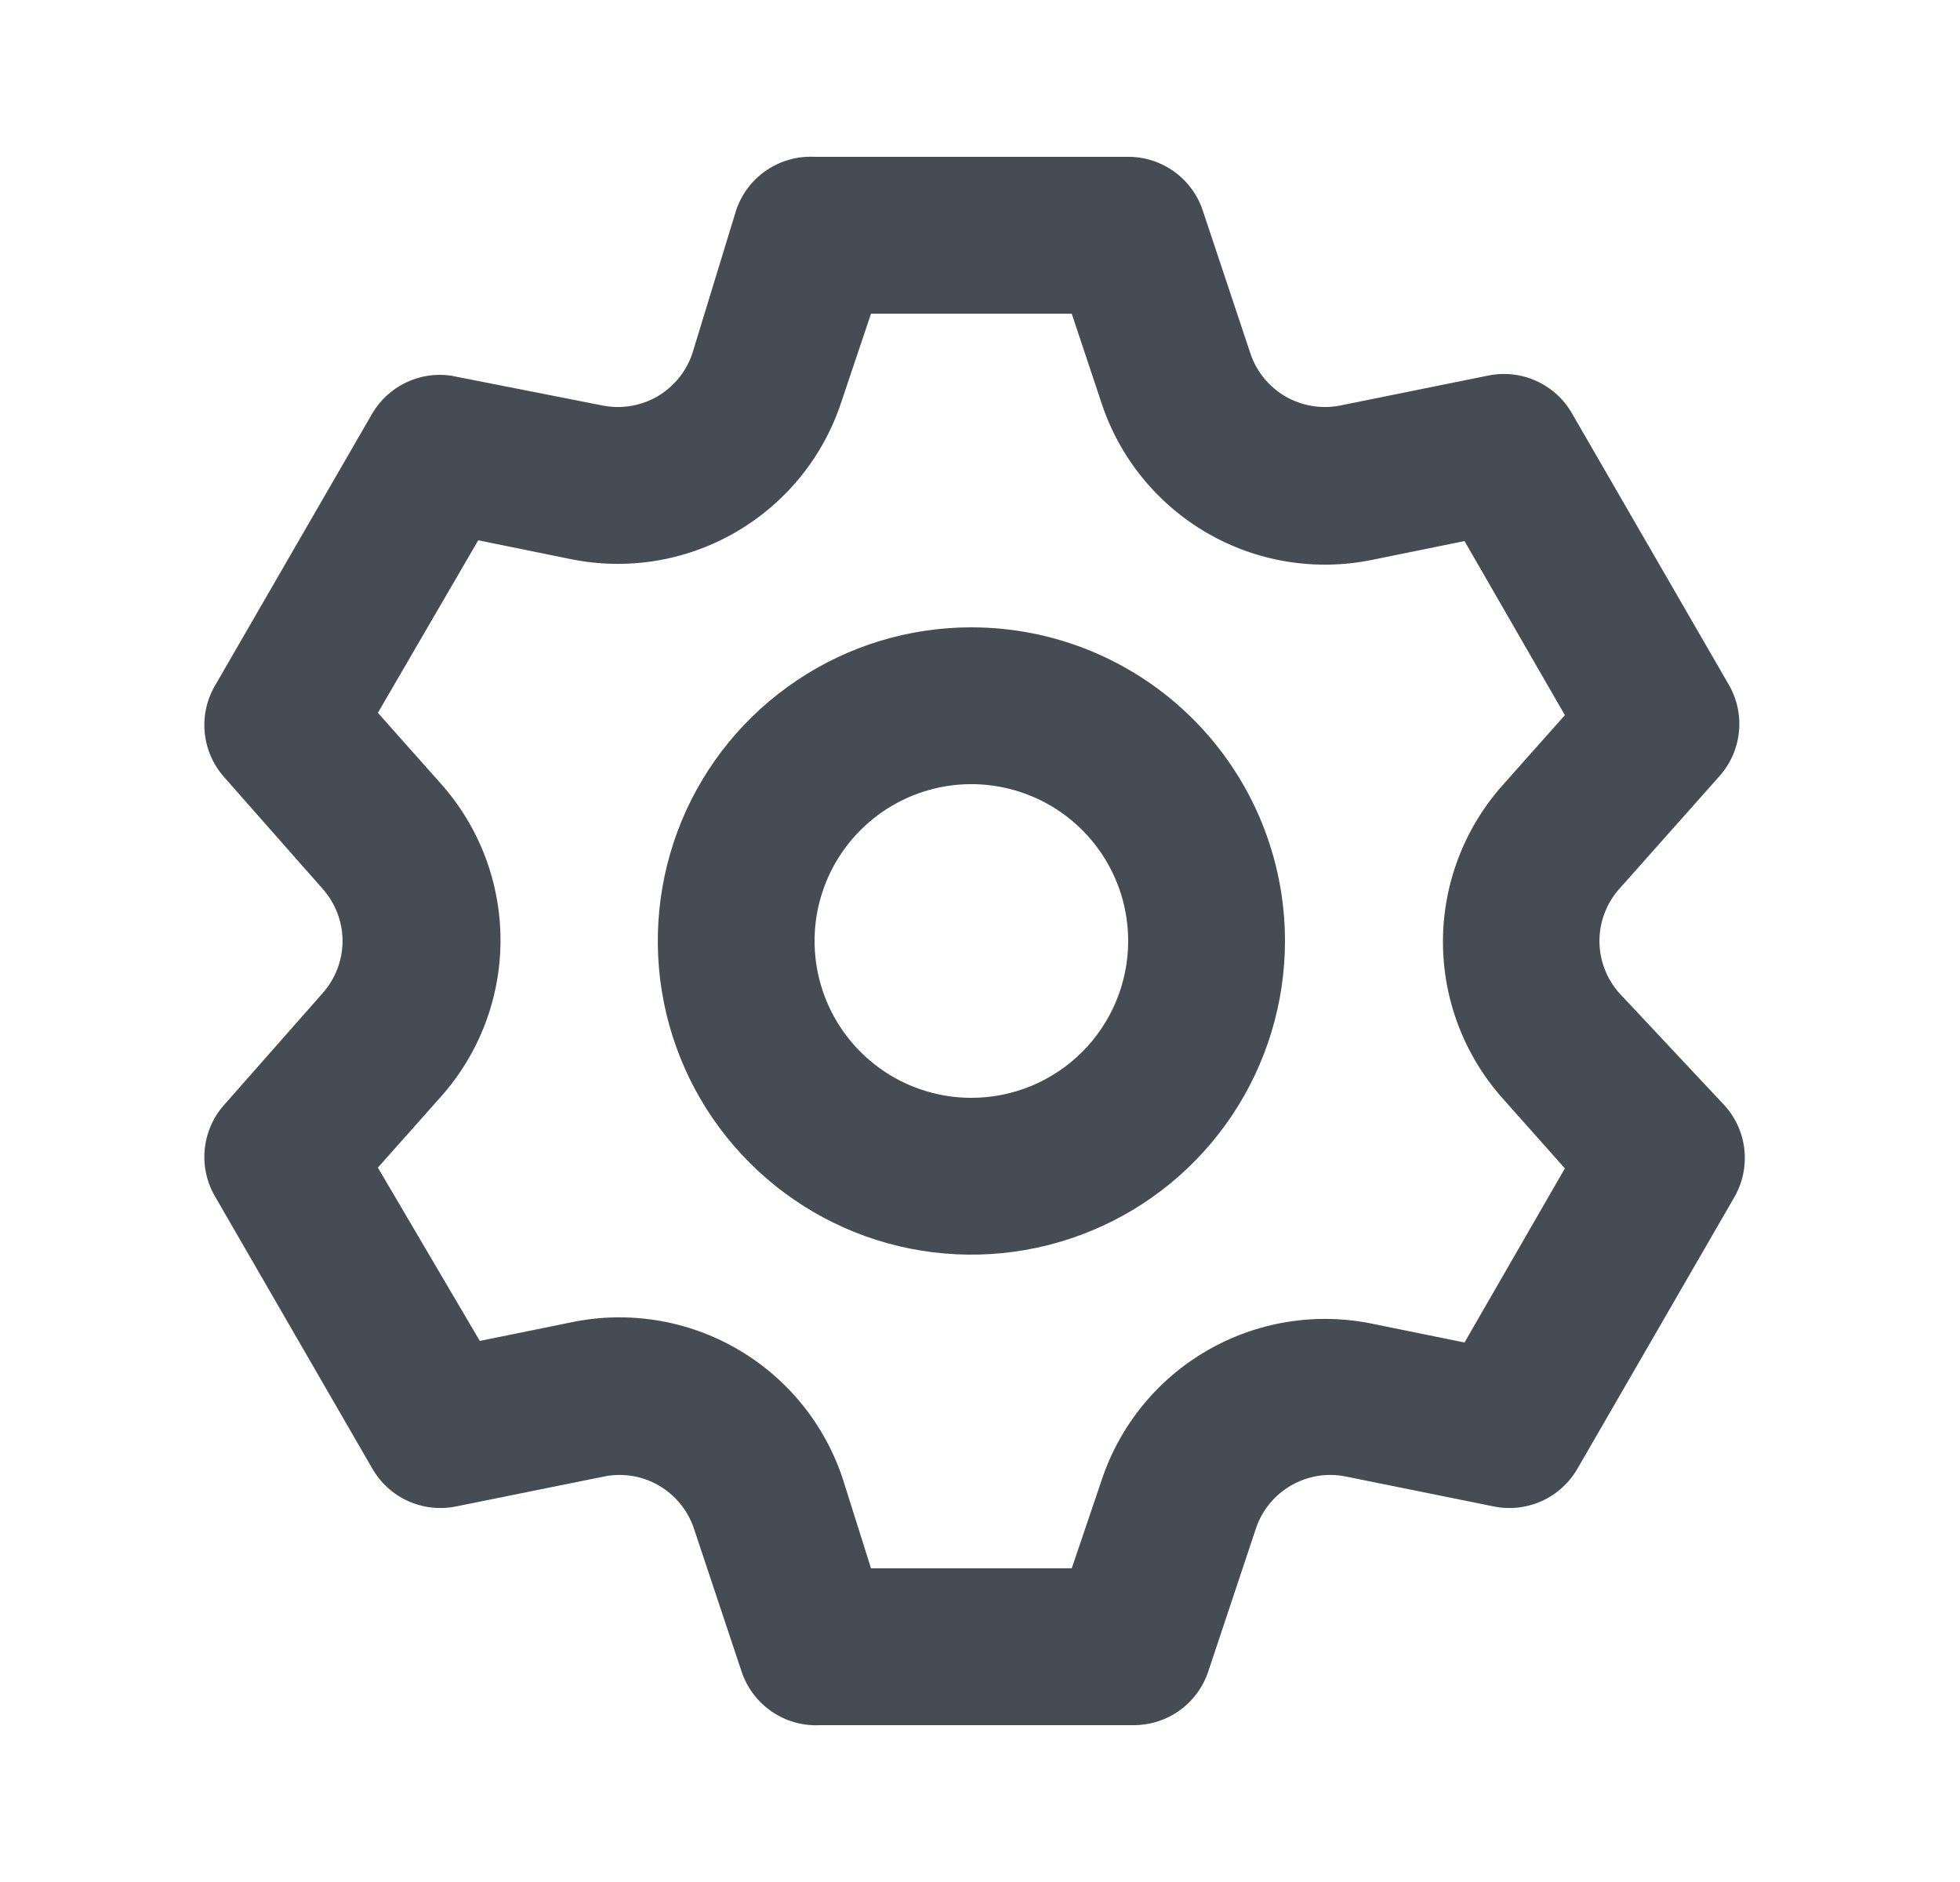
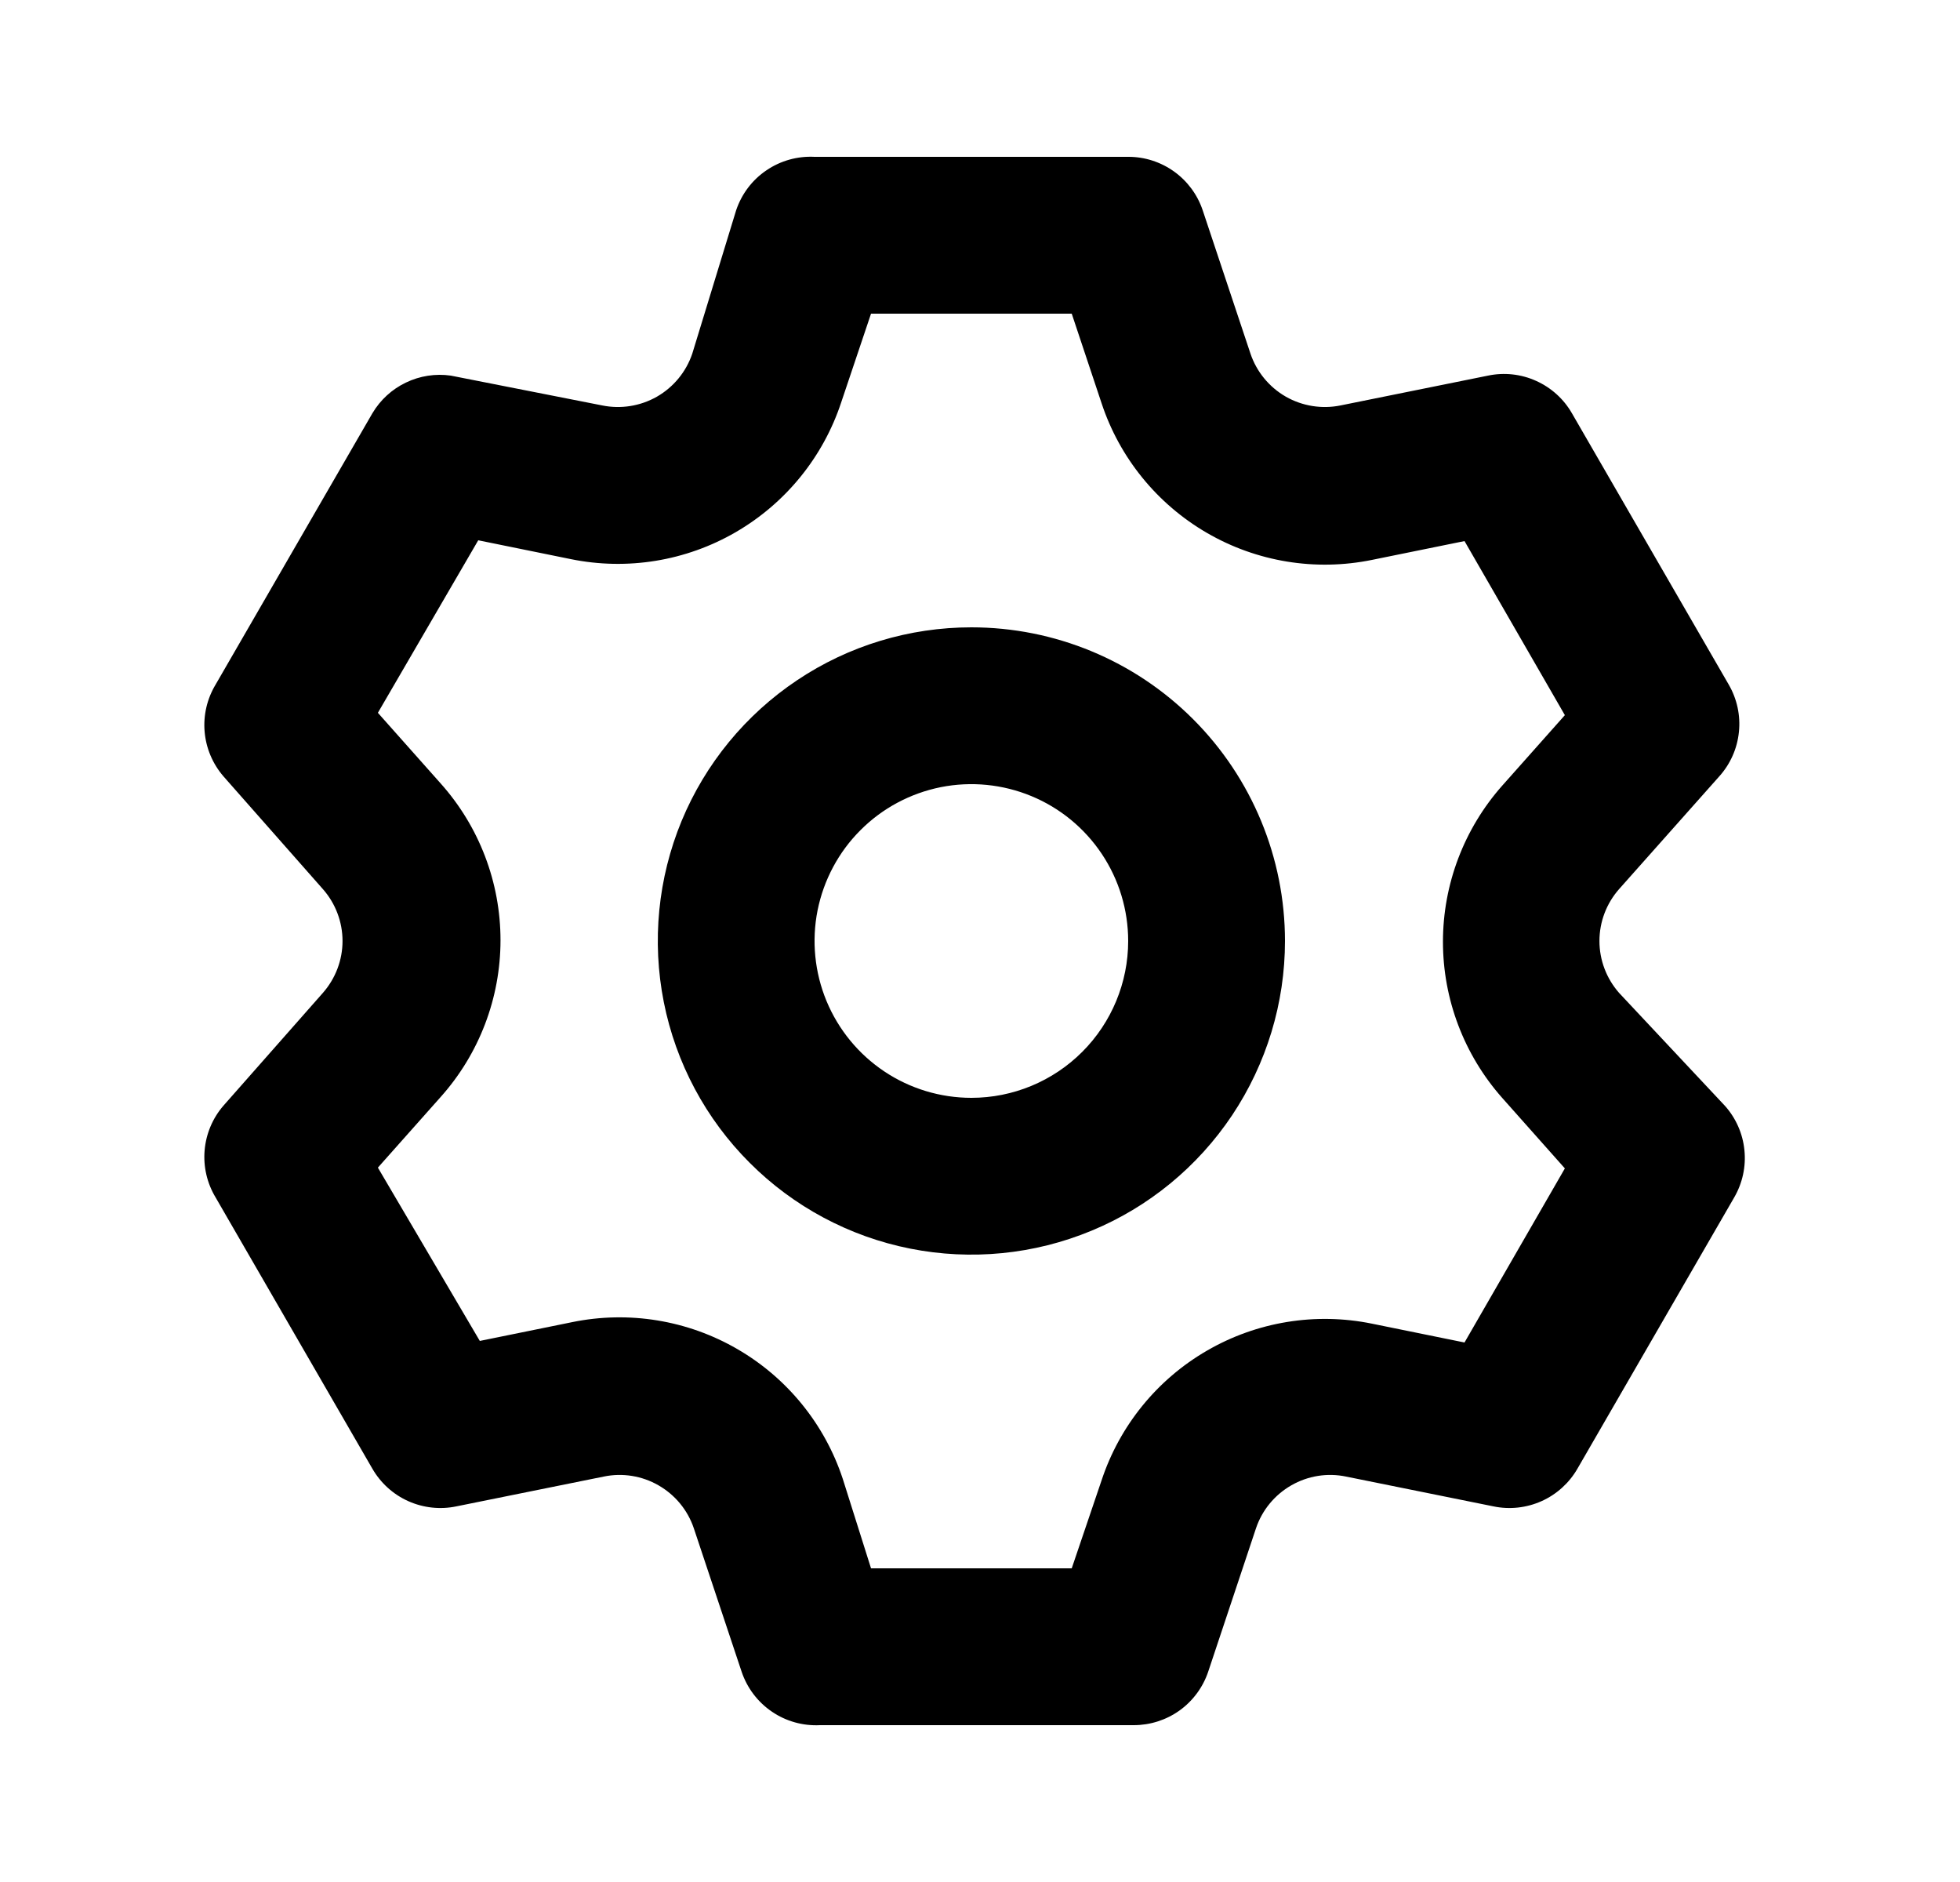
<svg xmlns="http://www.w3.org/2000/svg" viewBox="0 0 25 24" fill="none">
-   <path d="M20.65 12.66C20.49 12.477 20.401 12.243 20.401 12C20.401 11.757 20.49 11.522 20.65 11.34L21.93 9.9C22.071 9.743 22.159 9.545 22.18 9.334C22.202 9.124 22.156 8.913 22.05 8.73L20.05 5.27C19.945 5.087 19.785 4.943 19.593 4.857C19.401 4.77 19.186 4.747 18.98 4.79L17.1 5.17C16.861 5.219 16.612 5.179 16.4 5.058C16.188 4.936 16.028 4.741 15.95 4.51L15.34 2.68C15.273 2.481 15.145 2.309 14.975 2.187C14.804 2.065 14.6 1.999 14.39 2H10.39C10.172 1.989 9.956 2.049 9.776 2.172C9.595 2.294 9.46 2.473 9.39 2.68L8.83 4.51C8.752 4.741 8.592 4.936 8.38 5.058C8.168 5.179 7.919 5.219 7.68 5.17L5.75 4.79C5.555 4.762 5.355 4.793 5.177 4.879C4.999 4.964 4.851 5.1 4.75 5.27L2.75 8.73C2.641 8.911 2.592 9.121 2.61 9.331C2.628 9.541 2.712 9.74 2.85 9.9L4.12 11.34C4.28 11.522 4.369 11.757 4.369 12C4.369 12.243 4.28 12.477 4.12 12.66L2.85 14.1C2.712 14.259 2.628 14.459 2.61 14.669C2.592 14.879 2.641 15.089 2.75 15.27L4.75 18.73C4.855 18.912 5.015 19.057 5.207 19.143C5.399 19.229 5.614 19.253 5.82 19.21L7.7 18.83C7.939 18.78 8.188 18.82 8.4 18.942C8.612 19.064 8.772 19.258 8.85 19.49L9.46 21.32C9.53 21.527 9.665 21.705 9.846 21.828C10.026 21.951 10.242 22.011 10.46 22H14.46C14.67 22 14.874 21.935 15.045 21.813C15.215 21.691 15.343 21.518 15.41 21.32L16.02 19.49C16.098 19.258 16.258 19.064 16.47 18.942C16.682 18.82 16.931 18.78 17.17 18.83L19.05 19.21C19.256 19.253 19.471 19.229 19.663 19.143C19.855 19.057 20.015 18.912 20.12 18.73L22.12 15.27C22.226 15.087 22.272 14.876 22.25 14.665C22.229 14.455 22.141 14.257 22 14.1L20.65 12.66ZM19.16 14L19.96 14.9L18.68 17.12L17.5 16.88C16.78 16.733 16.031 16.855 15.395 17.224C14.759 17.592 14.28 18.182 14.05 18.88L13.67 20H11.11L10.75 18.86C10.52 18.162 10.041 17.572 9.405 17.204C8.769 16.835 8.02 16.713 7.3 16.86L6.12 17.1L4.82 14.89L5.62 13.99C6.112 13.44 6.384 12.728 6.384 11.99C6.384 11.252 6.112 10.54 5.62 9.99L4.82 9.09L6.1 6.89L7.28 7.13C8 7.277 8.749 7.155 9.385 6.786C10.021 6.417 10.5 5.828 10.73 5.13L11.11 4H13.67L14.05 5.14C14.28 5.838 14.759 6.427 15.395 6.796C16.031 7.165 16.78 7.287 17.5 7.14L18.68 6.9L19.96 9.12L19.16 10.02C18.674 10.569 18.405 11.277 18.405 12.01C18.405 12.743 18.674 13.451 19.16 14ZM12.39 8C11.599 8 10.825 8.234 10.168 8.674C9.51 9.114 8.997 9.738 8.694 10.469C8.392 11.2 8.313 12.004 8.467 12.78C8.621 13.556 9.002 14.269 9.562 14.828C10.121 15.388 10.834 15.769 11.61 15.923C12.386 16.077 13.19 15.998 13.921 15.695C14.652 15.393 15.276 14.88 15.716 14.222C16.155 13.564 16.39 12.791 16.39 12C16.39 10.939 15.969 9.922 15.218 9.171C14.468 8.421 13.451 8 12.39 8ZM12.39 14C11.995 14 11.608 13.883 11.279 13.663C10.95 13.443 10.694 13.131 10.542 12.765C10.391 12.4 10.351 11.998 10.428 11.61C10.506 11.222 10.696 10.865 10.976 10.586C11.255 10.306 11.612 10.116 12 10.038C12.388 9.961 12.79 10.001 13.155 10.152C13.521 10.303 13.833 10.56 14.053 10.889C14.273 11.218 14.39 11.604 14.39 12C14.39 12.53 14.179 13.039 13.804 13.414C13.429 13.789 12.921 14 12.39 14Z" fill="#454C53" />
+   <path d="M20.65 12.66C20.49 12.477 20.401 12.243 20.401 12C20.401 11.757 20.49 11.522 20.65 11.34L21.93 9.9C22.071 9.743 22.159 9.545 22.18 9.334C22.202 9.124 22.156 8.913 22.05 8.73L20.05 5.27C19.945 5.087 19.785 4.943 19.593 4.857C19.401 4.77 19.186 4.747 18.98 4.79L17.1 5.17C16.861 5.219 16.612 5.179 16.4 5.058C16.188 4.936 16.028 4.741 15.95 4.51L15.34 2.68C15.273 2.481 15.145 2.309 14.975 2.187C14.804 2.065 14.6 1.999 14.39 2H10.39C10.172 1.989 9.956 2.049 9.776 2.172C9.595 2.294 9.46 2.473 9.39 2.68L8.83 4.51C8.752 4.741 8.592 4.936 8.38 5.058C8.168 5.179 7.919 5.219 7.68 5.17L5.75 4.79C5.555 4.762 5.355 4.793 5.177 4.879C4.999 4.964 4.851 5.1 4.75 5.27L2.75 8.73C2.641 8.911 2.592 9.121 2.61 9.331C2.628 9.541 2.712 9.74 2.85 9.9L4.12 11.34C4.28 11.522 4.369 11.757 4.369 12C4.369 12.243 4.28 12.477 4.12 12.66L2.85 14.1C2.712 14.259 2.628 14.459 2.61 14.669C2.592 14.879 2.641 15.089 2.75 15.27L4.75 18.73C4.855 18.912 5.015 19.057 5.207 19.143C5.399 19.229 5.614 19.253 5.82 19.21L7.7 18.83C7.939 18.78 8.188 18.82 8.4 18.942C8.612 19.064 8.772 19.258 8.85 19.49L9.46 21.32C9.53 21.527 9.665 21.705 9.846 21.828C10.026 21.951 10.242 22.011 10.46 22H14.46C14.67 22 14.874 21.935 15.045 21.813C15.215 21.691 15.343 21.518 15.41 21.32L16.02 19.49C16.098 19.258 16.258 19.064 16.47 18.942C16.682 18.82 16.931 18.78 17.17 18.83L19.05 19.21C19.256 19.253 19.471 19.229 19.663 19.143C19.855 19.057 20.015 18.912 20.12 18.73L22.12 15.27C22.226 15.087 22.272 14.876 22.25 14.665C22.229 14.455 22.141 14.257 22 14.1L20.65 12.66ZM19.16 14L19.96 14.9L18.68 17.12L17.5 16.88C16.78 16.733 16.031 16.855 15.395 17.224C14.759 17.592 14.28 18.182 14.05 18.88L13.67 20H11.11L10.75 18.86C10.52 18.162 10.041 17.572 9.405 17.204C8.769 16.835 8.02 16.713 7.3 16.86L6.12 17.1L4.82 14.89L5.62 13.99C6.112 13.44 6.384 12.728 6.384 11.99C6.384 11.252 6.112 10.54 5.62 9.99L4.82 9.09L6.1 6.89L7.28 7.13C8 7.277 8.749 7.155 9.385 6.786C10.021 6.417 10.5 5.828 10.73 5.13L11.11 4H13.67L14.05 5.14C14.28 5.838 14.759 6.427 15.395 6.796C16.031 7.165 16.78 7.287 17.5 7.14L18.68 6.9L19.96 9.12L19.16 10.02C18.674 10.569 18.405 11.277 18.405 12.01C18.405 12.743 18.674 13.451 19.16 14ZM12.39 8C11.599 8 10.825 8.234 10.168 8.674C9.51 9.114 8.997 9.738 8.694 10.469C8.392 11.2 8.313 12.004 8.467 12.78C8.621 13.556 9.002 14.269 9.562 14.828C10.121 15.388 10.834 15.769 11.61 15.923C12.386 16.077 13.19 15.998 13.921 15.695C14.652 15.393 15.276 14.88 15.716 14.222C16.155 13.564 16.39 12.791 16.39 12C16.39 10.939 15.969 9.922 15.218 9.171C14.468 8.421 13.451 8 12.39 8ZM12.39 14C11.995 14 11.608 13.883 11.279 13.663C10.95 13.443 10.694 13.131 10.542 12.765C10.391 12.4 10.351 11.998 10.428 11.61C10.506 11.222 10.696 10.865 10.976 10.586C11.255 10.306 11.612 10.116 12 10.038C12.388 9.961 12.79 10.001 13.155 10.152C13.521 10.303 13.833 10.56 14.053 10.889C14.273 11.218 14.39 11.604 14.39 12C14.39 12.53 14.179 13.039 13.804 13.414C13.429 13.789 12.921 14 12.39 14Z" fill="currentColor" />
</svg>
